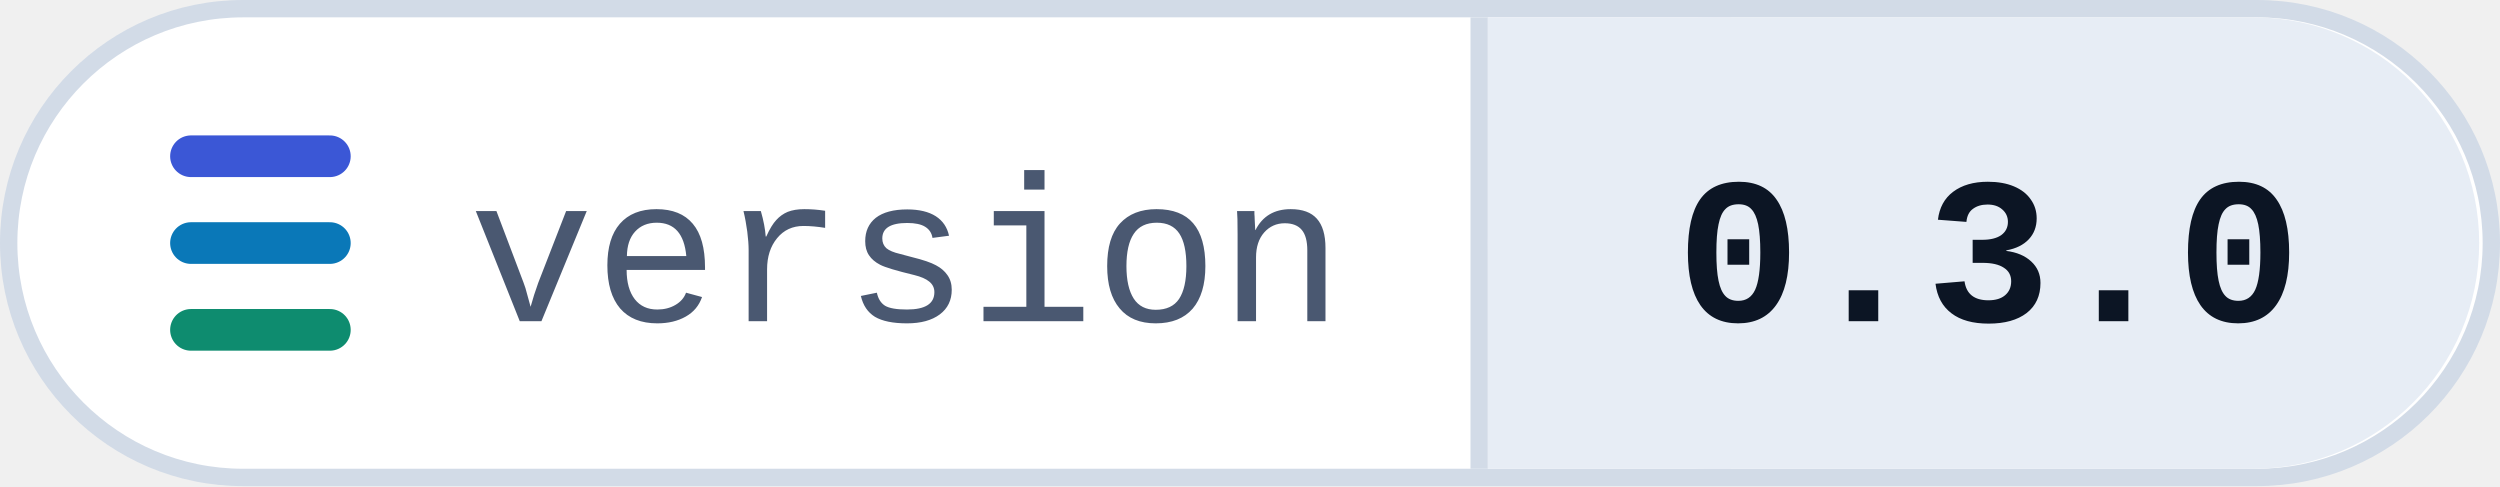
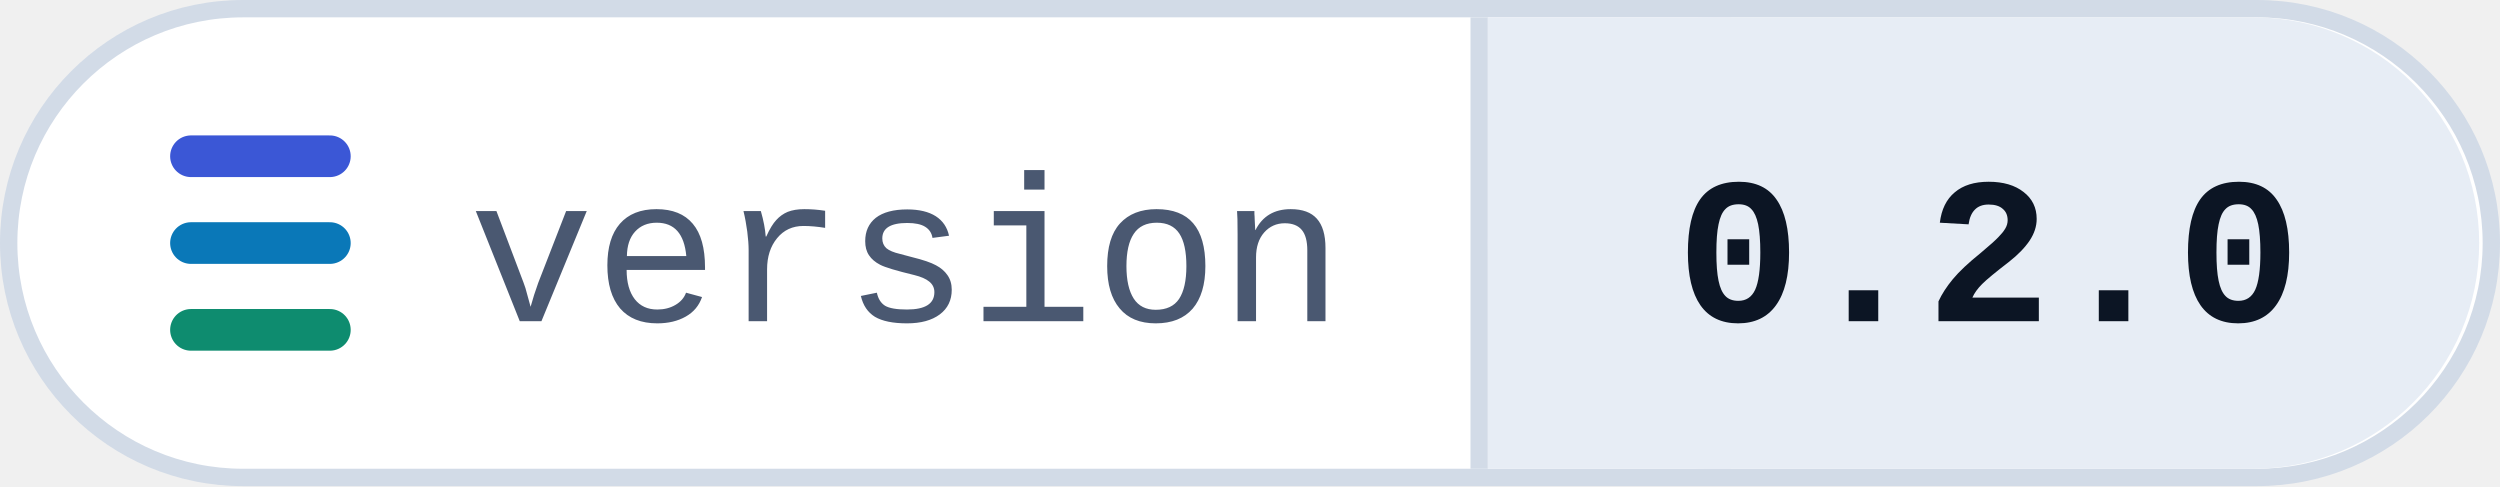
- <svg xmlns="http://www.w3.org/2000/svg" viewBox="0 0 144 28" width="144" height="28" role="img" aria-label="version: 0.3.0">
+ <svg xmlns="http://www.w3.org/2000/svg" viewBox="0 0 144 28" width="144" height="28" role="img" aria-label="version: 0.2.0">
  <style>text{font-family:-apple-system, BlinkMacSystemFont, "Segoe UI", "Noto Sans", Helvetica, Arial, sans-serif}.mono{font-family:ui-monospace, SFMono-Regular, "SF Mono", Menlo, Consolas, "Liberation Mono", monospace}.b{font-weight:600}.card{fill:#FFFFFF;stroke:#D2DBE7}.ink{fill:#0C1524}.mut{fill:#4A5871}.faint{fill:#E7EDF5}.ln{stroke:#D2DBE7}.lnm{stroke:#4A5871}.rt{fill:#A65200}.rts{stroke:#A65200}.rtsoft{fill:#FFF1DE}.halo{stroke:#FFFFFF}.tag{fill:#FFFFFF}.r1{fill:#0E8C6F}.r1s{stroke:#0E8C6F}.r2{fill:#0A78B8}.r2s{stroke:#0A78B8}.r3{fill:#3B57D6}.r3s{stroke:#3B57D6}.r4{fill:#6D3FD1}.r4s{stroke:#6D3FD1}.r5{fill:#A72C8A}.r5s{stroke:#A72C8A}@media (prefers-color-scheme: dark){.card{fill:#0F1828;stroke:#26344B}.ink{fill:#E7EDF6}.mut{fill:#9BA9BD}.faint{fill:#1A263A}.ln{stroke:#26344B}.lnm{stroke:#9BA9BD}.rt{fill:#FFB23E}.rts{stroke:#FFB23E}.rtsoft{fill:#33260F}.halo{stroke:#0F1828}.tag{fill:#0C1524}.r1{fill:#38D3A8}.r1s{stroke:#38D3A8}.r2{fill:#45B4F2}.r2s{stroke:#45B4F2}.r3{fill:#8196FF}.r3s{stroke:#8196FF}.r4{fill:#AA8BFF}.r4s{stroke:#AA8BFF}.r5{fill:#F27BCD}.r5s{stroke:#F27BCD}}</style>
  <rect x="0.5" y="0.5" width="143" height="27" rx="13.5" class="card" stroke-width="1" />
  <path d="M85.2 1V27" class="ln" stroke-width="1" />
  <rect x="85.7" y="1" width="57.1" height="26" rx="13.0" class="faint" />
  <rect x="85.7" y="1" width="14" height="26" class="faint" />
  <path d="M11 9H19" class="r3s" stroke-width="2.4" stroke-linecap="round" />
  <path d="M11 14H19" class="r2s" stroke-width="2.4" stroke-linecap="round" />
  <path d="M11 19H19" class="r1s" stroke-width="2.4" stroke-linecap="round" />
  <text x="27" y="18.5" class="mono mut" font-size="12">version</text>
-   <text x="114.54" y="18.5" class="mono ink b" font-size="12" text-anchor="middle">0.3.0</text>
+   <text x="114.54" y="18.5" class="mono ink b" font-size="12" text-anchor="middle">0.2.0</text>
</svg>
